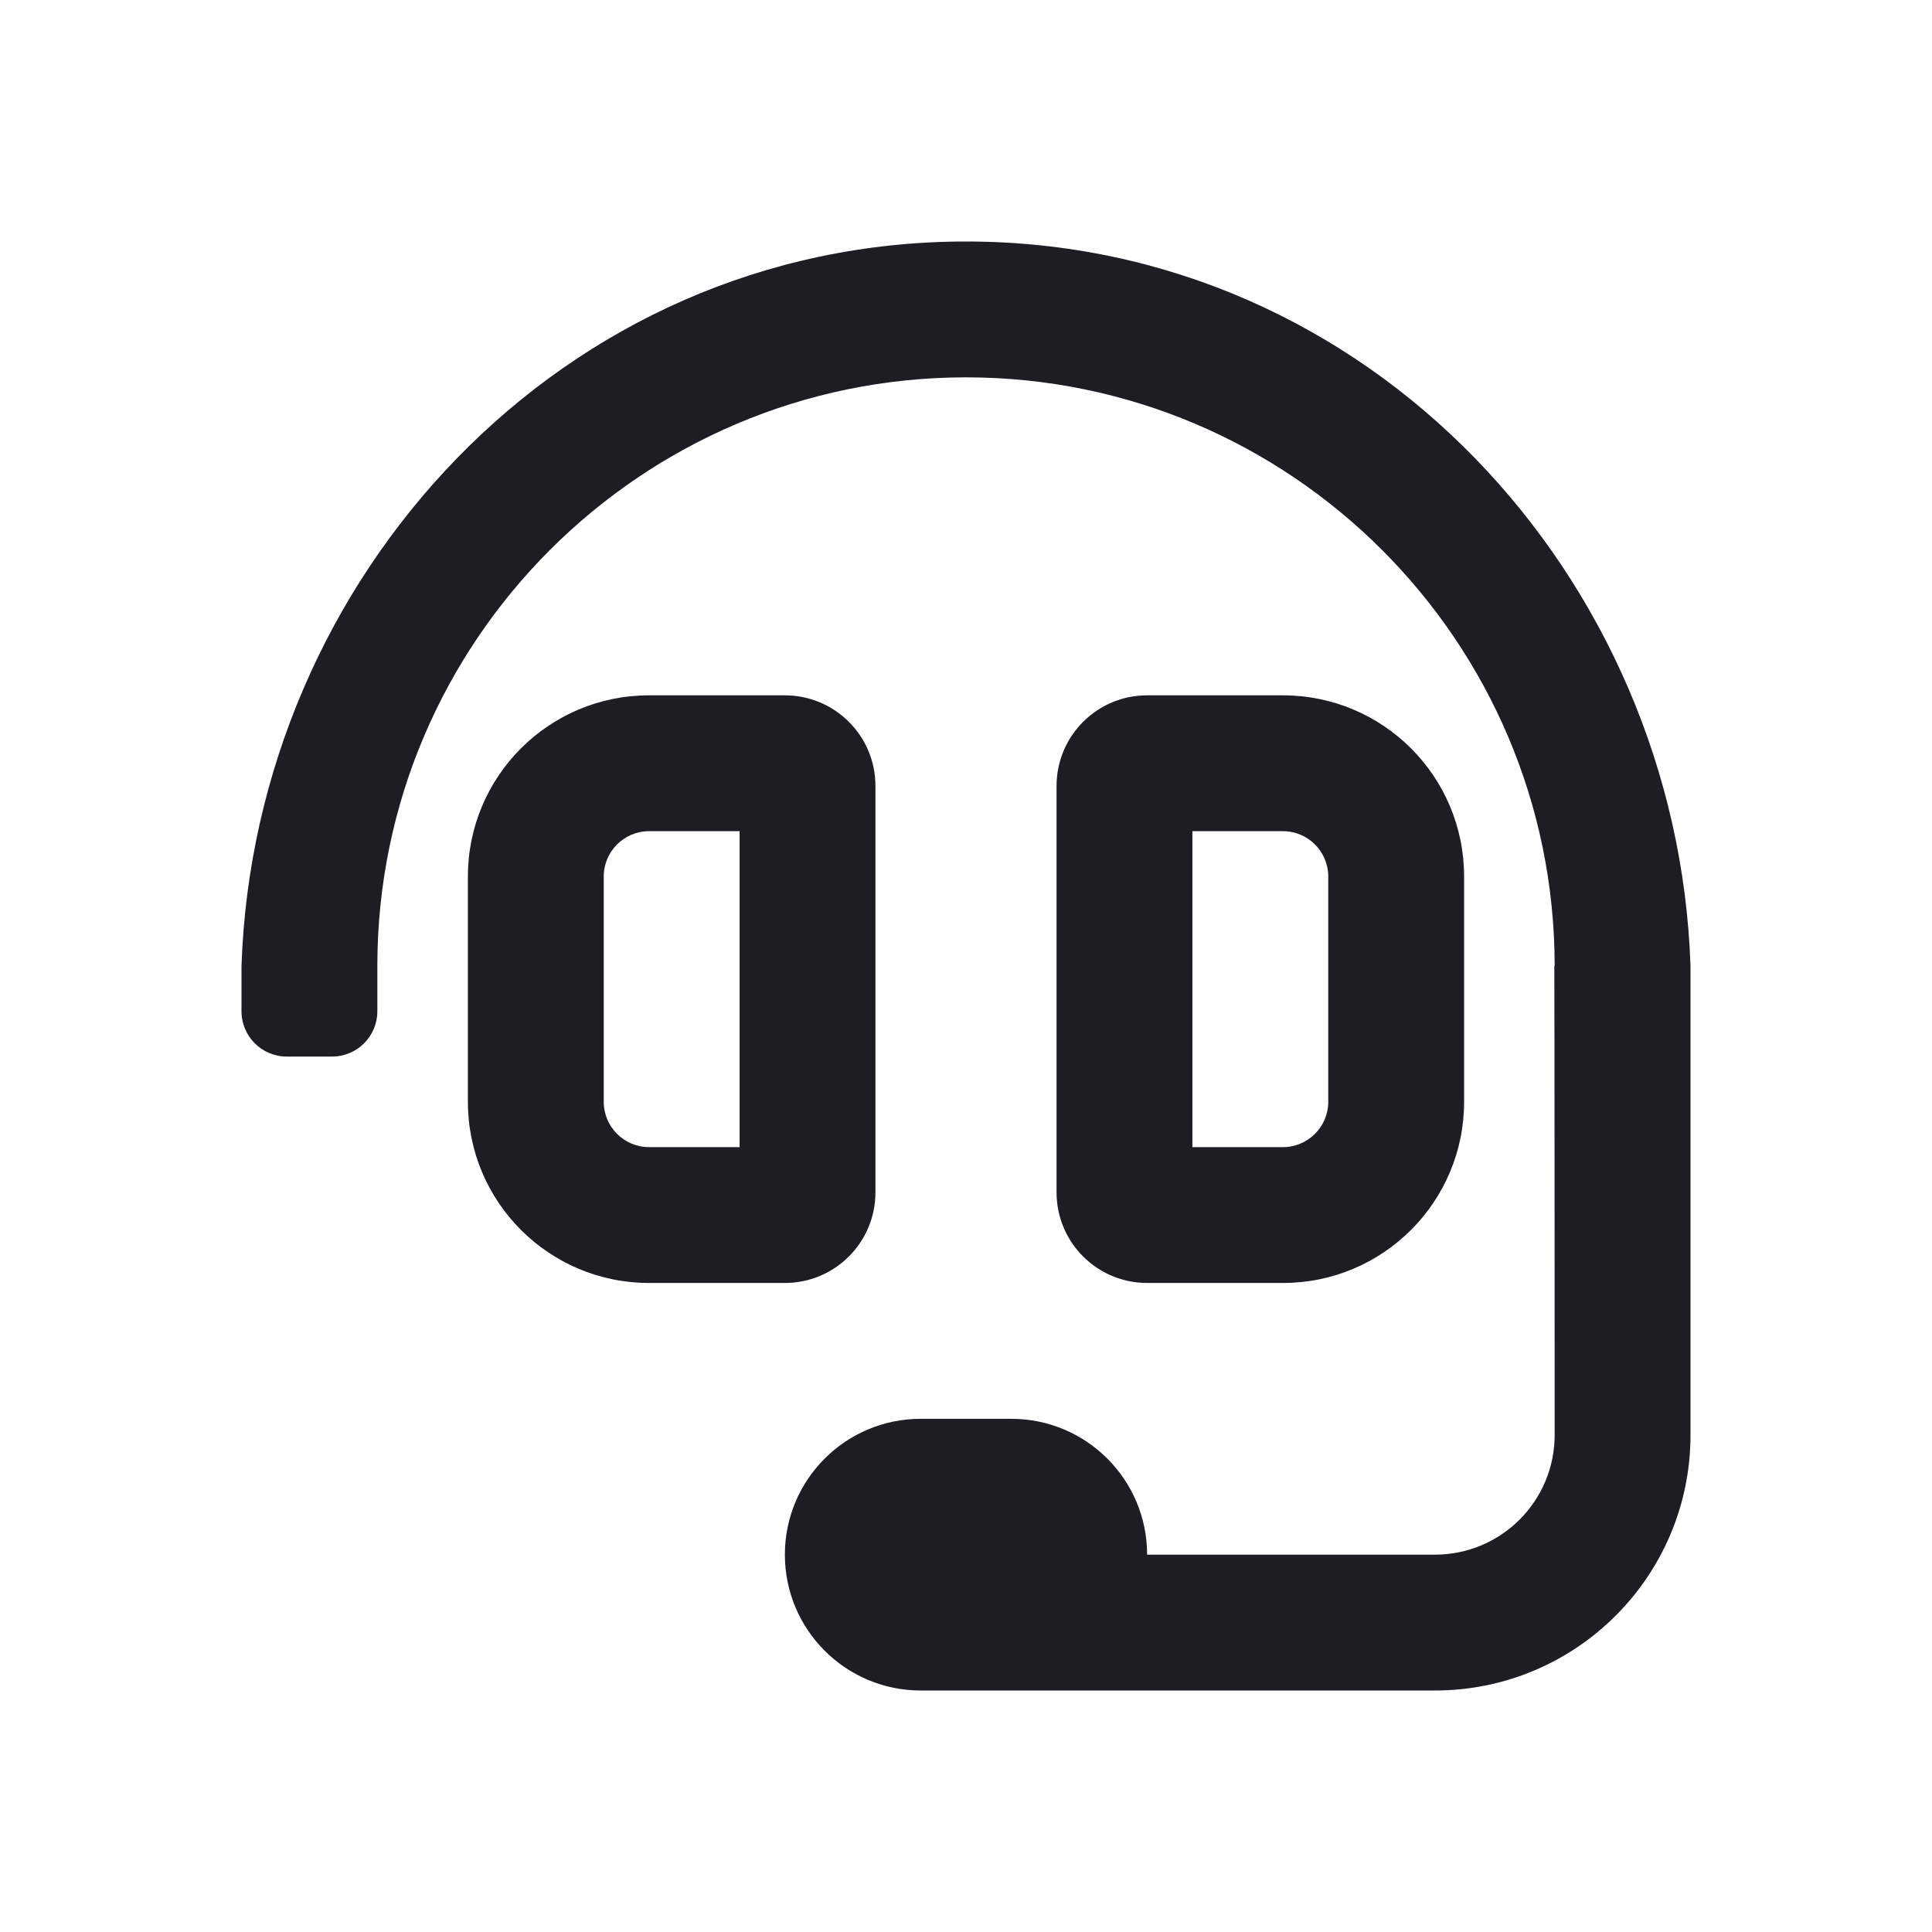
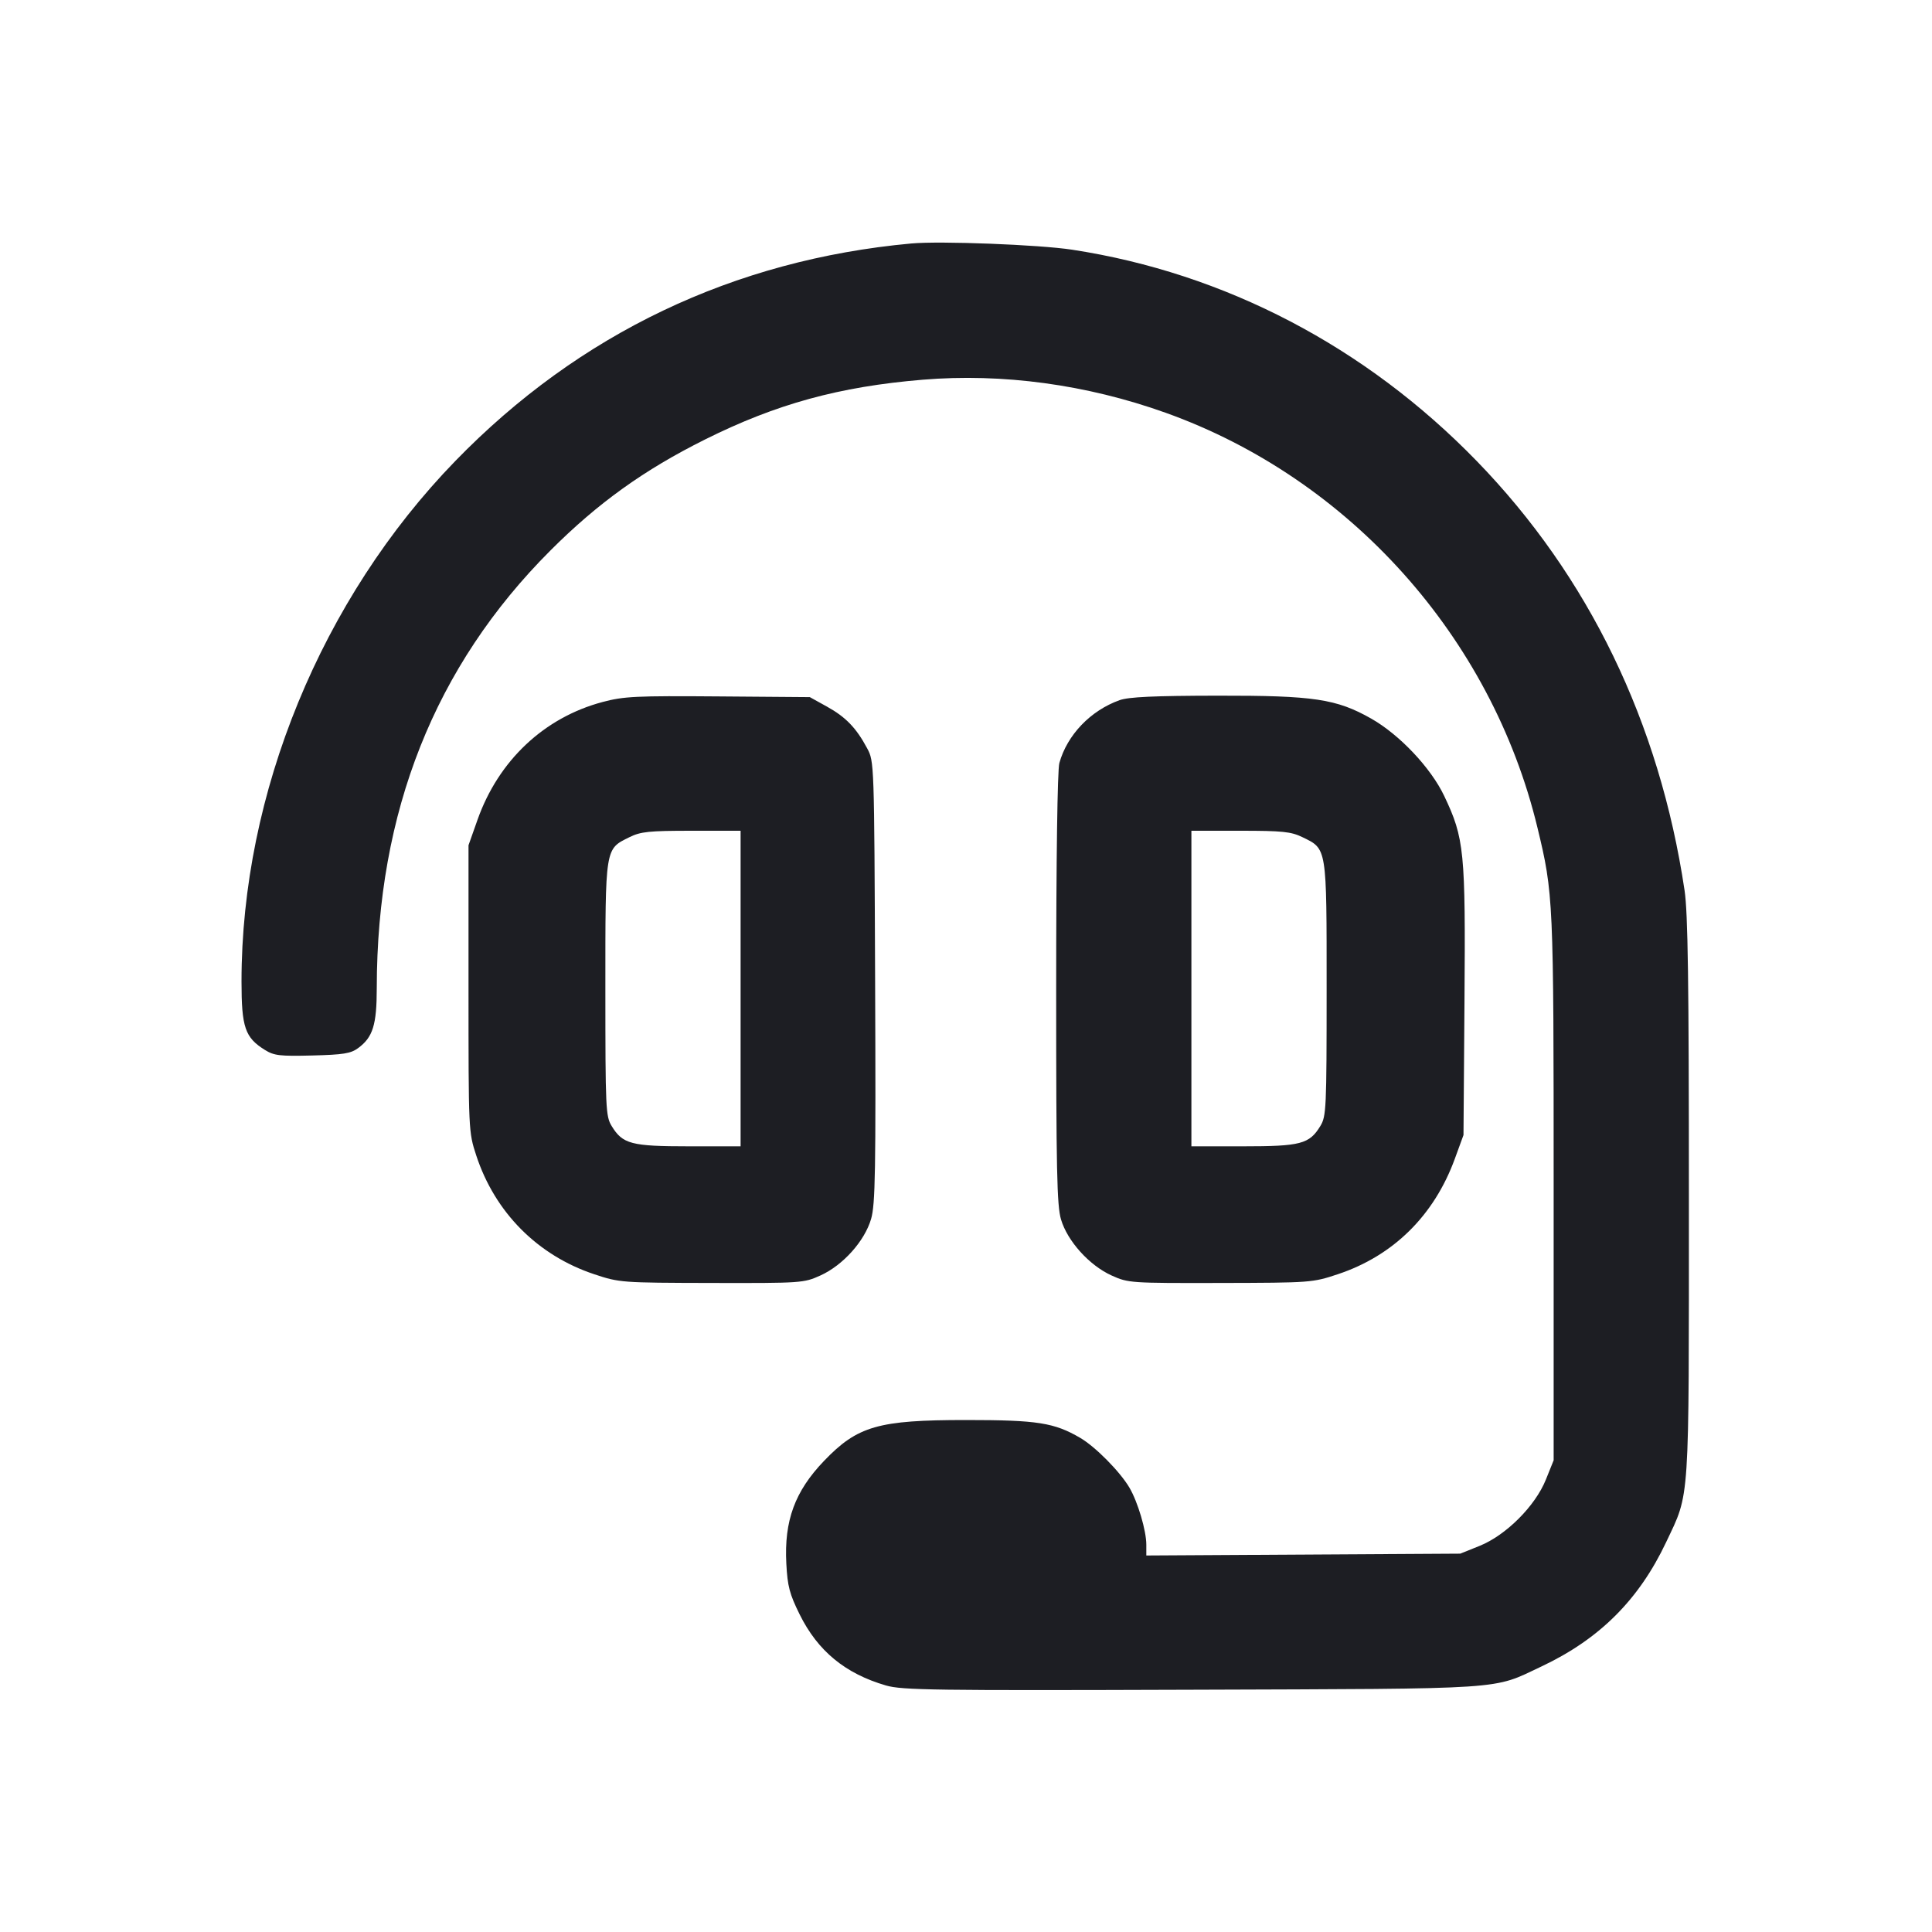
<svg xmlns="http://www.w3.org/2000/svg" viewBox="0 0 2400 2400" fill="none">
-   <path d="M1087.5 1481.25V976.266C1087.5 914.145 1037.12 863.766 975 863.766H806.25C681.973 863.766 581.25 964.488 581.25 1088.77V1368.75C581.25 1493.03 681.973 1593.75 806.25 1593.75H975C1037.12 1593.75 1087.5 1543.37 1087.5 1481.25ZM918.75 1425H806.25C775.242 1425 750 1399.76 750 1368.75V1088.77C750 1057.76 775.242 1032.52 806.25 1032.52H918.75V1425ZM1200 300C697.898 300 316.102 717.762 300 1200V1256.25C300 1287.33 325.172 1312.5 356.25 1312.5H412.5C443.578 1312.5 468.75 1287.33 468.75 1256.25V1200C468.75 796.793 796.793 468.75 1200 468.75C1603.21 468.75 1931.25 796.793 1931.25 1200H1930.83C1931.11 1208.54 1931.25 1782.61 1931.25 1782.61C1931.25 1864.7 1864.7 1931.25 1782.61 1931.25H1425C1425 1838.05 1349.45 1762.5 1256.25 1762.5H1143.75C1050.55 1762.5 975 1838.05 975 1931.25C975 2024.45 1050.55 2100 1143.75 2100H1782.61C1957.9 2100 2100 1957.9 2100 1782.61V1200C2083.9 717.762 1702.1 300 1200 300ZM1593.75 1593.75C1718.03 1593.75 1818.75 1493.03 1818.75 1368.75V1088.77C1818.75 964.488 1718.03 863.766 1593.75 863.766H1425C1362.88 863.766 1312.5 914.145 1312.5 976.266V1481.25C1312.5 1543.37 1362.88 1593.75 1425 1593.75H1593.75ZM1481.25 1032.52H1593.75C1624.76 1032.52 1650 1057.76 1650 1088.77V1368.75C1650 1399.76 1624.76 1425 1593.75 1425H1481.25V1032.52Z" fill="#1D1E23" />
+   <path d="M1132.000 302.464 C 911.640 322.683,719.309 414.422,565.665 572.594 C 399.345 743.818,299.946 985.822,300.015 1219.367 C 300.032 1276.200,304.350 1288.854,328.963 1304.202 C 340.449 1311.364,347.472 1312.192,388.000 1311.165 C 426.538 1310.189,435.763 1308.702,444.868 1302.000 C 463.238 1288.477,467.996 1273.153,468.034 1227.395 C 468.215 1008.524,540.049 827.541,683.795 683.795 C 742.824 624.765,799.976 583.748,876.000 545.851 C 964.389 501.790,1042.523 480.329,1145.889 471.720 C 1245.369 463.435,1349.850 477.624,1448.000 512.748 C 1676.259 594.431,1852.730 791.296,1909.833 1027.952 C 1929.744 1110.473,1930.000 1116.152,1930.000 1476.000 L 1930.000 1814.000 1920.350 1838.000 C 1907.150 1870.829,1870.829 1907.150,1838.000 1920.350 L 1814.000 1930.000 1619.000 1931.144 L 1424.000 1932.289 1424.000 1918.870 C 1424.000 1901.413,1413.431 1865.732,1403.008 1848.000 C 1391.362 1828.188,1360.840 1797.295,1342.000 1786.252 C 1309.649 1767.288,1288.664 1764.000,1200.000 1764.000 C 1090.932 1764.000,1065.218 1771.408,1023.611 1814.815 C 987.383 1852.610,974.003 1889.075,976.802 1942.388 C 978.277 1970.497,980.778 1980.036,993.334 2005.440 C 1015.806 2050.910,1049.971 2079.047,1100.570 2093.756 C 1120.573 2099.571,1160.140 2100.122,1480.449 2099.046 C 1877.845 2097.711,1852.859 2099.376,1914.977 2070.082 C 1986.958 2036.135,2035.965 1987.246,2069.784 1915.645 C 2099.372 1853.001,2098.000 1873.797,2098.000 1488.000 C 2098.000 1218.655,2096.808 1134.024,2092.619 1106.000 C 2061.460 897.520,1973.496 715.858,1834.335 572.594 C 1696.390 430.583,1521.455 339.218,1331.924 310.196 C 1290.997 303.929,1167.910 299.168,1132.000 302.464 M748.645 872.017 C 675.952 891.338,619.208 944.773,593.162 1018.434 L 582.000 1050.000 582.000 1228.000 C 582.000 1405.089,582.049 1406.150,591.601 1435.310 C 614.762 1506.013,667.822 1559.484,738.000 1582.844 C 769.567 1593.352,771.543 1593.499,884.000 1593.748 C 995.844 1593.995,998.399 1593.820,1019.118 1584.457 C 1047.168 1571.781,1074.116 1541.713,1082.128 1514.151 C 1087.365 1496.137,1088.060 1454.995,1087.108 1219.606 C 1086.001 946.305,1085.990 945.982,1077.191 929.534 C 1063.655 904.232,1050.631 890.723,1027.331 877.816 L 1006.000 866.000 892.000 865.107 C 789.888 864.308,774.939 865.028,748.645 872.017 M1390.811 869.769 C 1354.718 882.644,1325.670 912.955,1315.972 947.862 C 1313.584 956.459,1312.036 1066.364,1312.022 1228.274 C 1312.003 1454.137,1312.917 1497.634,1318.040 1514.885 C 1326.043 1541.837,1353.269 1571.978,1380.882 1584.457 C 1401.601 1593.820,1404.156 1593.995,1516.000 1593.748 C 1628.457 1593.499,1630.433 1593.352,1662.000 1582.844 C 1730.850 1559.926,1781.508 1509.930,1807.219 1439.523 L 1818.000 1410.000 1819.235 1243.873 C 1820.623 1057.265,1819.058 1041.414,1794.037 988.728 C 1777.478 953.860,1738.586 912.647,1703.411 892.696 C 1660.185 868.178,1632.051 863.978,1512.360 864.176 C 1433.414 864.306,1402.085 865.748,1390.811 869.769 M920.000 1228.000 L 920.000 1424.000 855.801 1424.000 C 784.169 1424.000,773.490 1421.196,759.838 1398.806 C 752.444 1386.679,752.029 1377.656,752.015 1228.617 C 751.998 1051.427,751.423 1055.062,781.870 1039.991 C 795.859 1033.066,806.097 1032.006,859.000 1032.003 L 920.000 1032.000 920.000 1228.000 M1617.824 1039.915 C 1648.577 1054.802,1648.002 1051.202,1647.985 1228.617 C 1647.971 1377.656,1647.556 1386.679,1640.162 1398.806 C 1626.510 1421.196,1615.831 1424.000,1544.199 1424.000 L 1480.000 1424.000 1480.000 1228.000 L 1480.000 1032.000 1540.737 1032.000 C 1593.082 1032.000,1603.733 1033.094,1617.824 1039.915 " fill="#1D1E23" stroke="none" fill-rule="evenodd" />
</svg>
